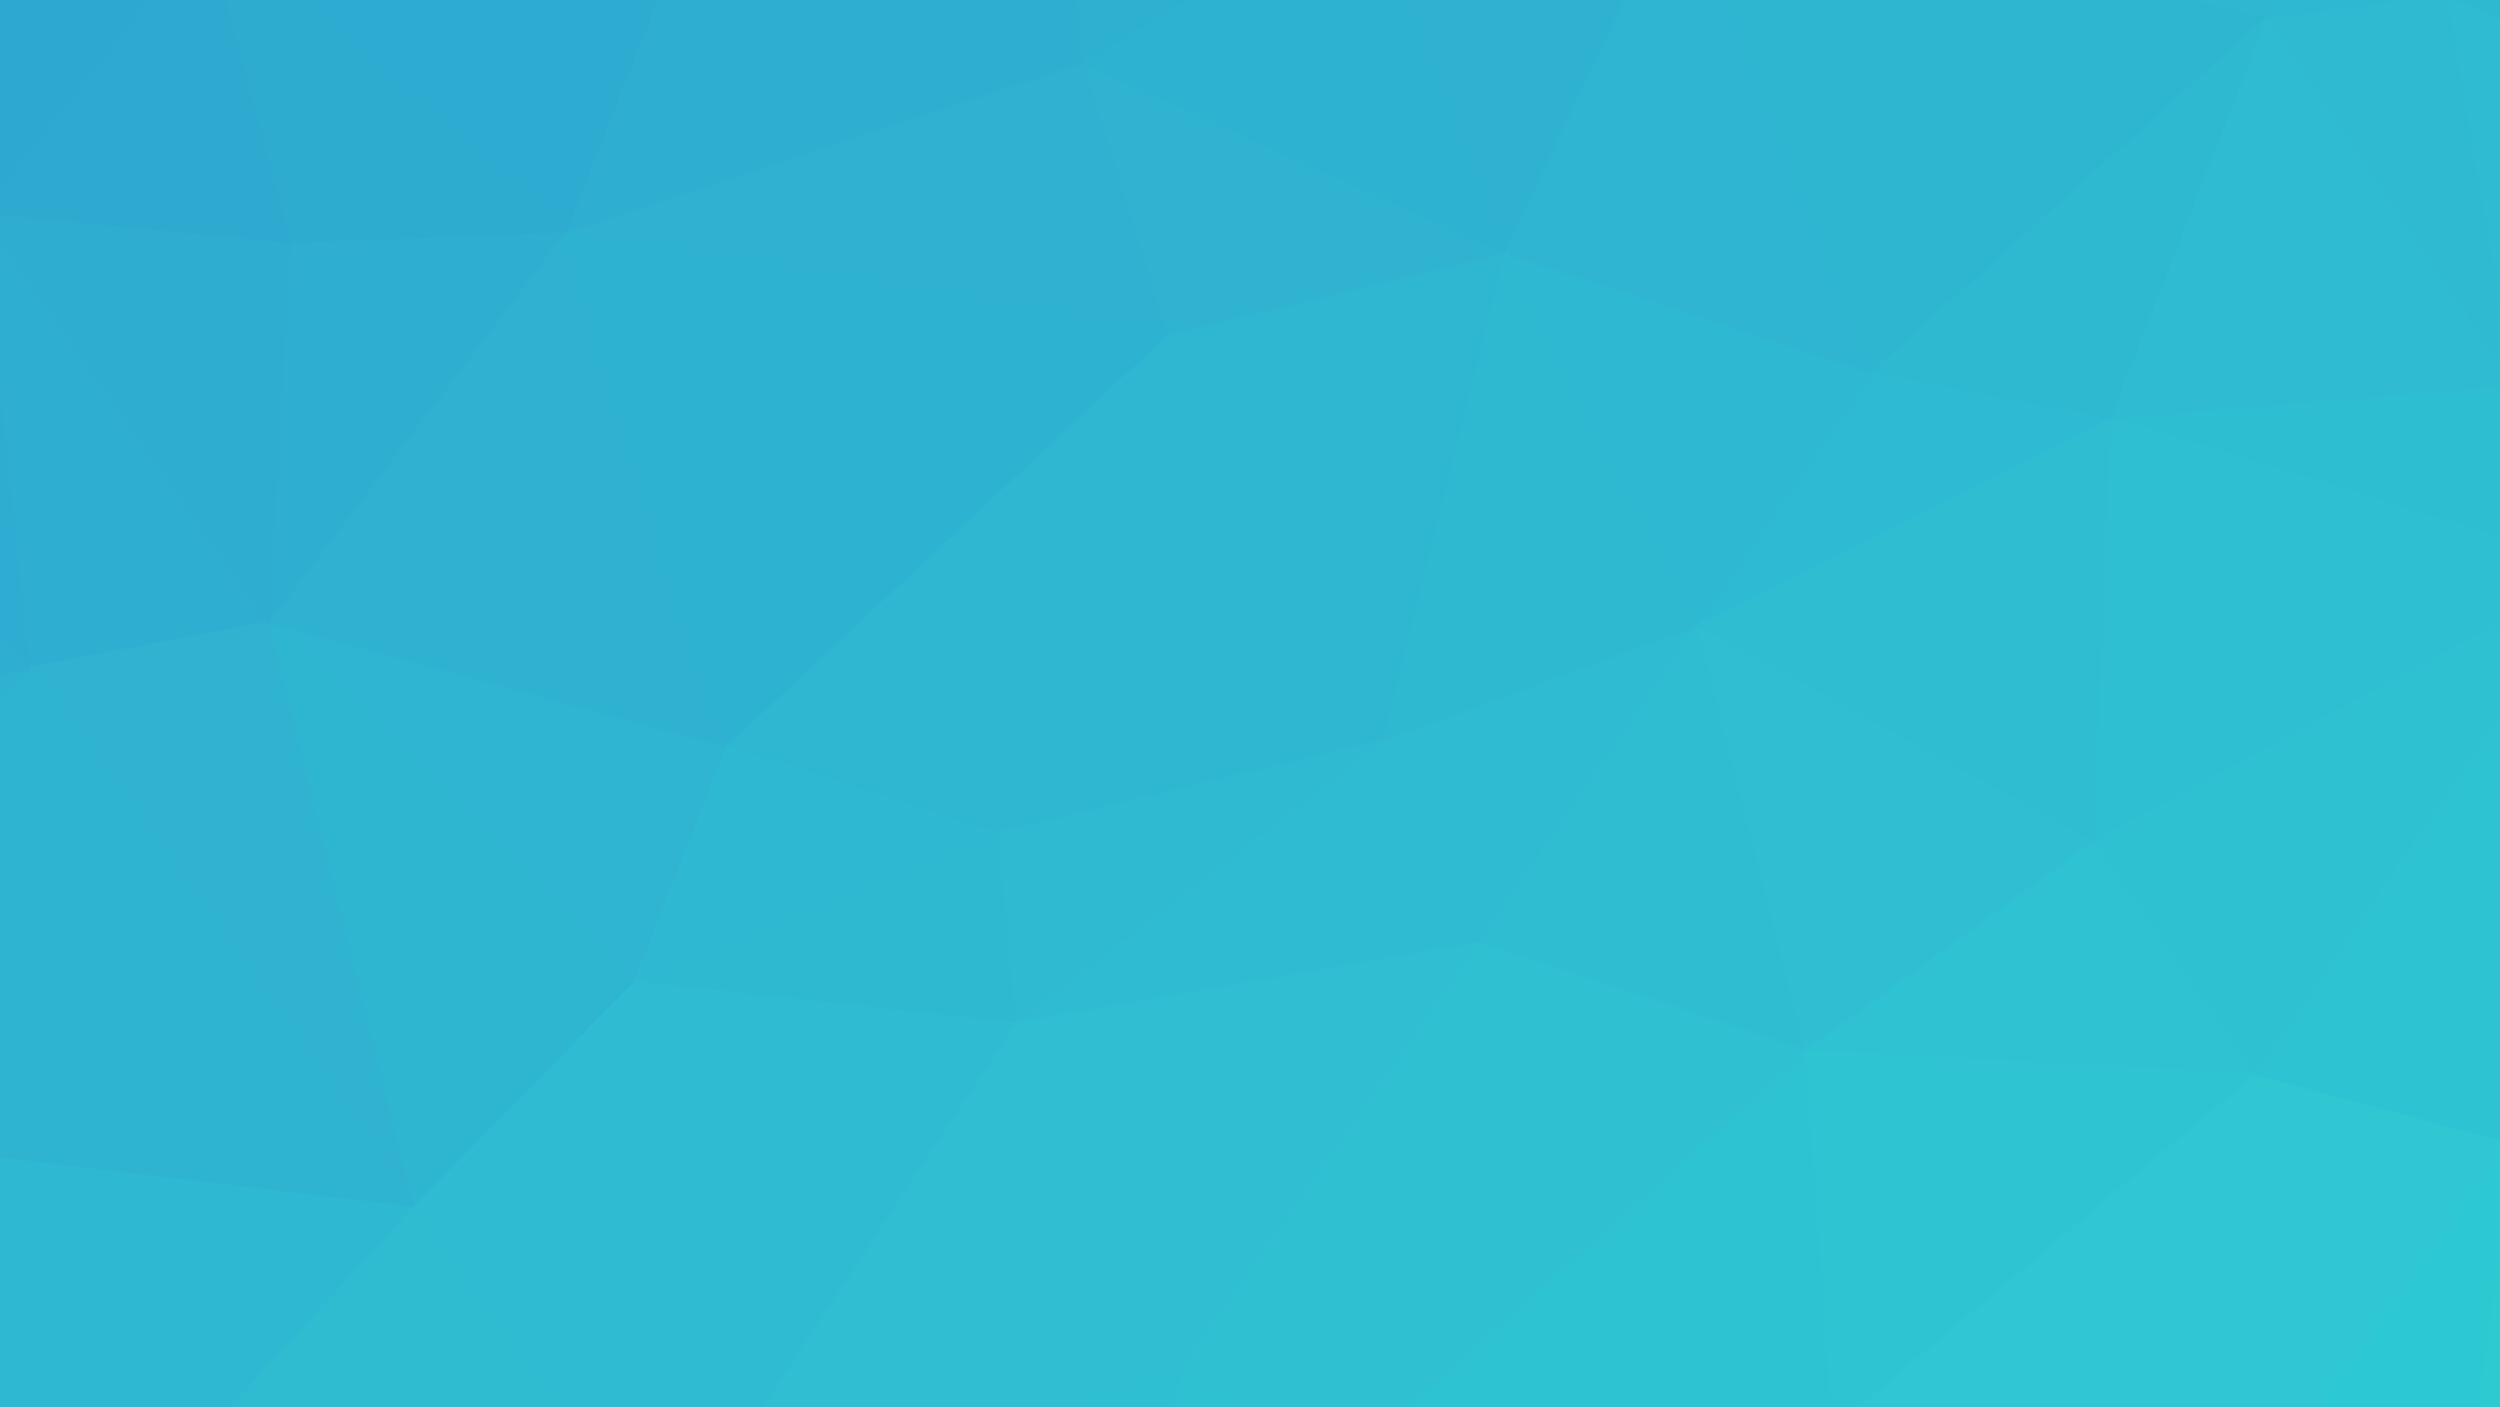
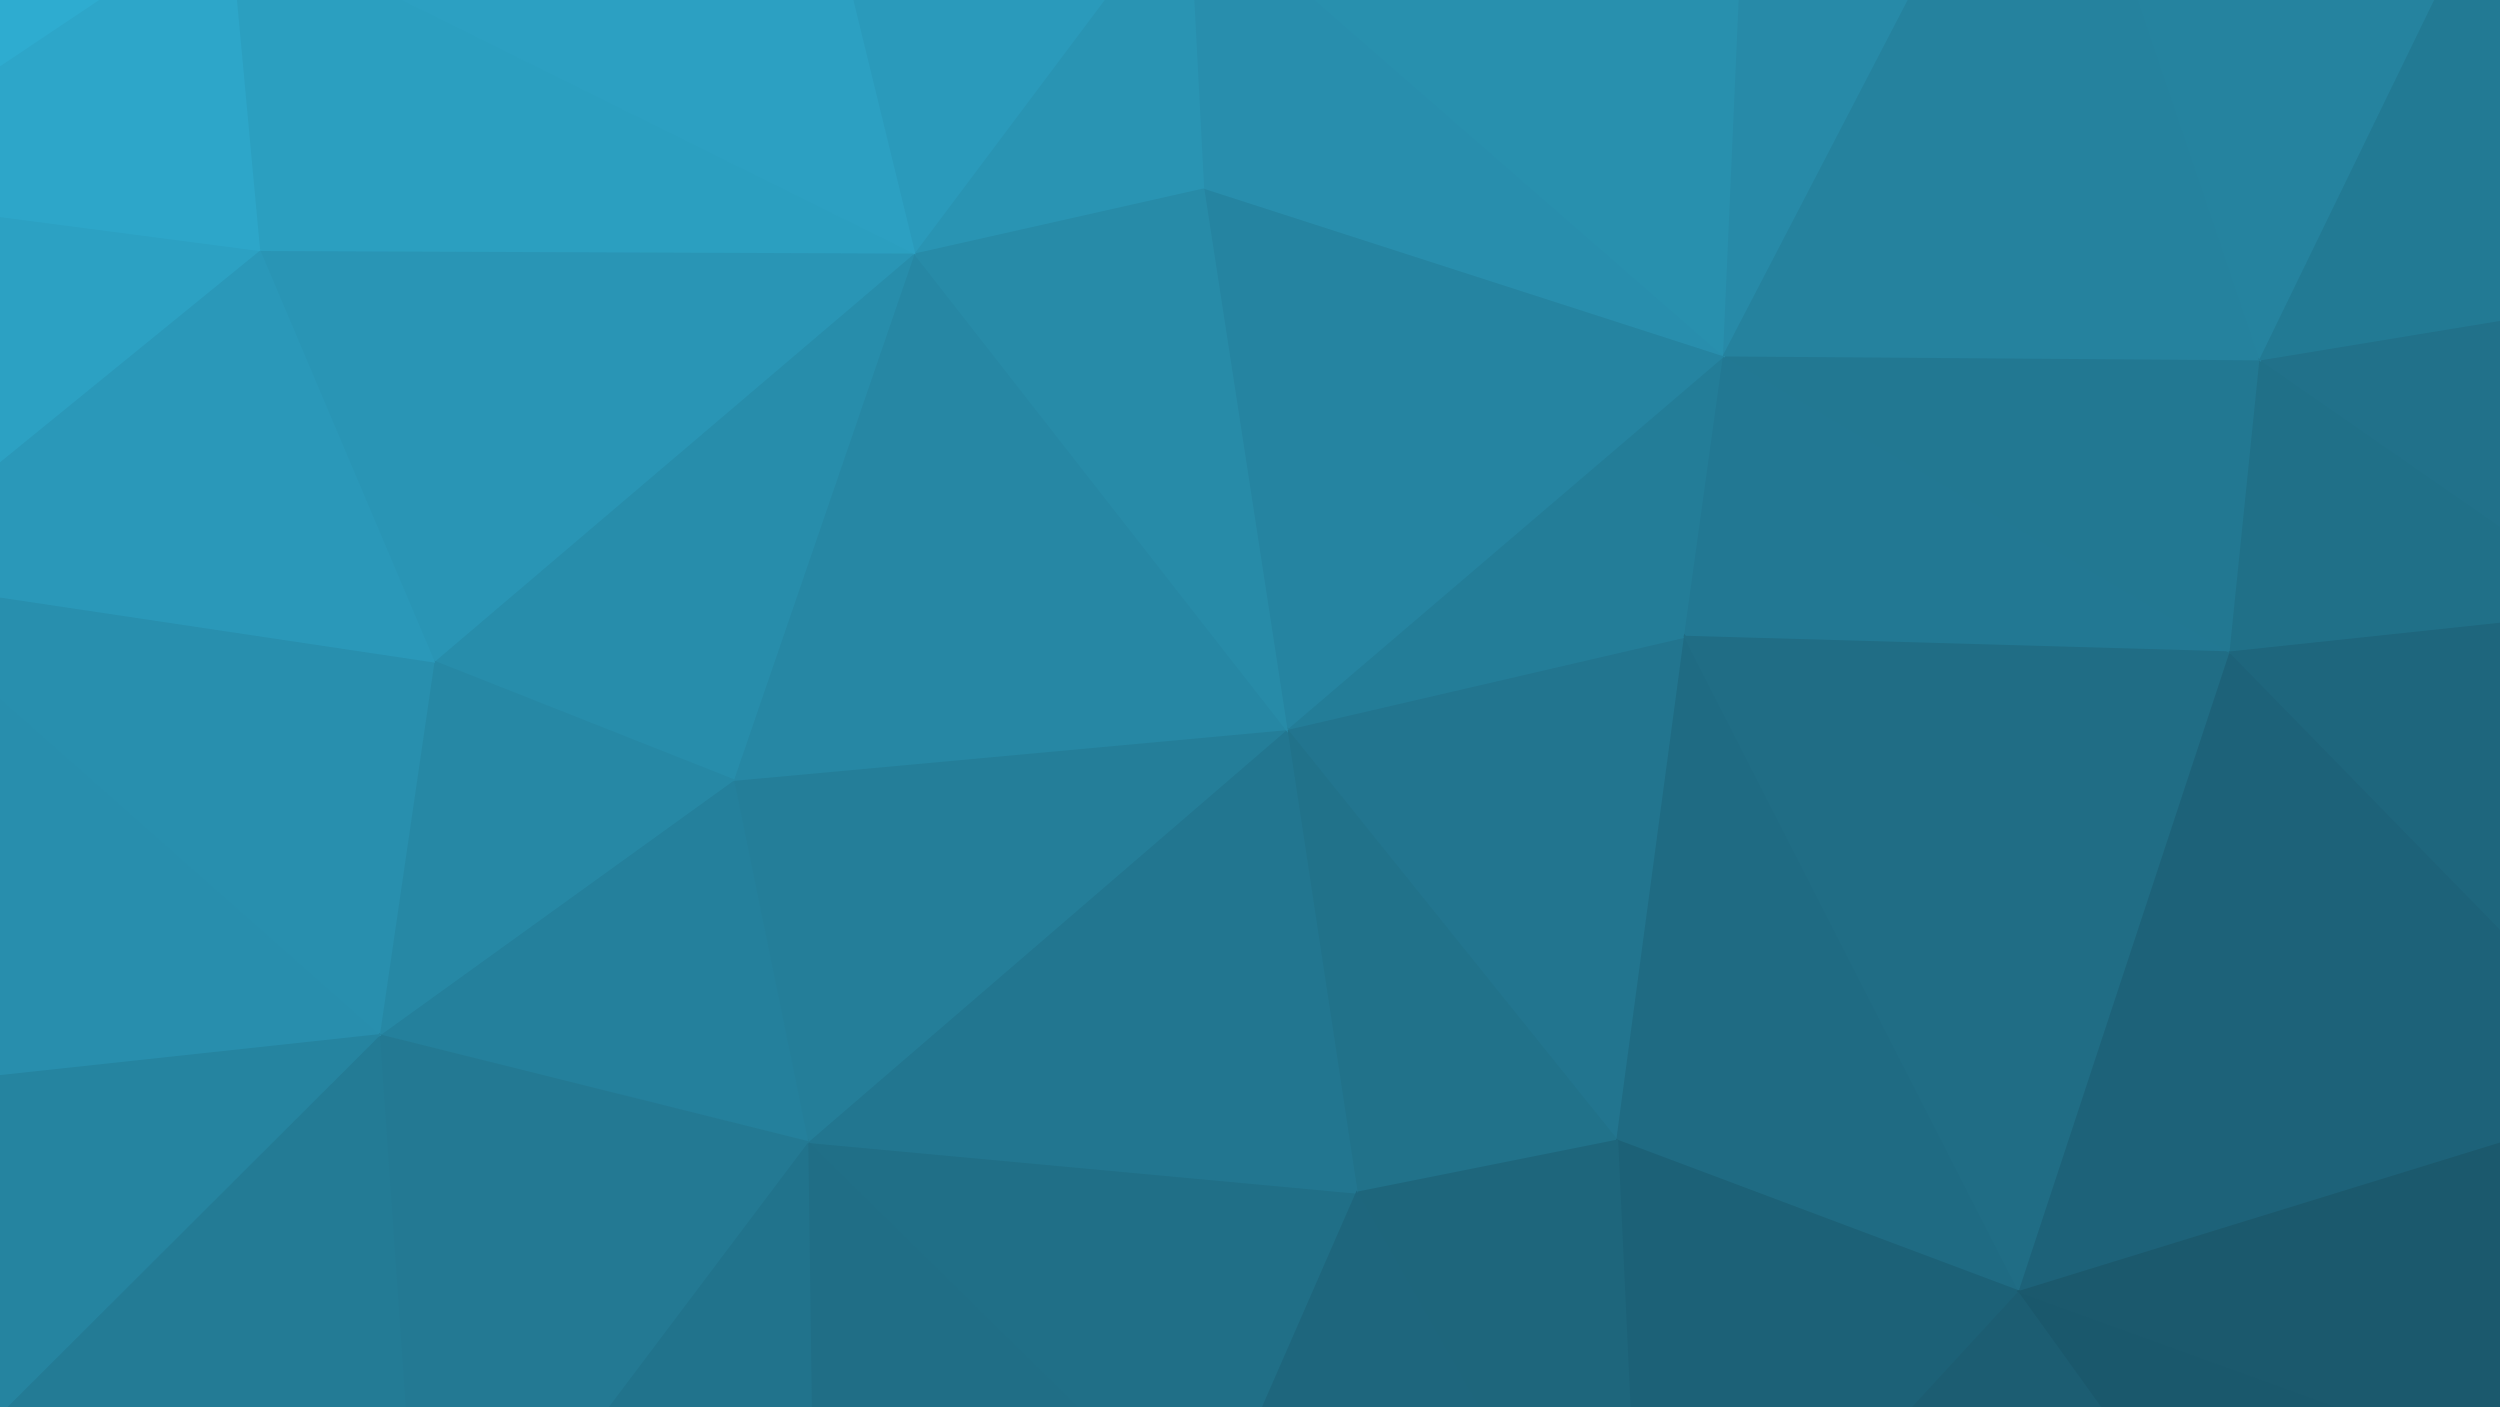
<svg xmlns="http://www.w3.org/2000/svg" width="1920" height="1080">
-   <path d="M1061,569L1136,724L1304,480Z" fill="#2fbbd1" stroke="#2fbbd1" stroke-width="1.51" />
-   <path d="M1136,724L1387,807L1304,480Z" fill="#2fbdd1" stroke="#2fbdd1" stroke-width="1.51" />
-   <path d="M1304,480L1155,194L1061,569Z" fill="#2fb9d1" stroke="#2fb9d1" stroke-width="1.51" />
-   <path d="M1622,321L1438,286L1304,480Z" fill="#2ebad2" stroke="#2ebad2" stroke-width="1.51" />
-   <path d="M1438,286L1155,194L1304,480Z" fill="#2eb8d1" stroke="#2eb8d1" stroke-width="1.51" />
-   <path d="M1387,807L1609,646L1304,480Z" fill="#2fbed2" stroke="#2fbed2" stroke-width="1.51" />
-   <path d="M1061,569L779,786L1136,724Z" fill="#2fbbd1" stroke="#2fbbd1" stroke-width="1.51" />
-   <path d="M1022,1132L1408,1098L1387,807Z" fill="#2ec3d2" stroke="#2ec3d2" stroke-width="1.51" />
-   <path d="M896,257L766,640L1061,569Z" fill="#2fb7d1" stroke="#2fb7d1" stroke-width="1.51" />
-   <path d="M1155,194L896,257L1061,569Z" fill="#2fb6d1" stroke="#2fb6d1" stroke-width="1.51" />
-   <path d="M766,640L779,786L1061,569Z" fill="#2fbad1" stroke="#2fbad1" stroke-width="1.51" />
-   <path d="M1438,286L1291,-94L1155,194Z" fill="#2fb5d1" stroke="#2fb5d1" stroke-width="1.51" />
-   <path d="M1609,646L1622,321L1304,480Z" fill="#2fbdd2" stroke="#2fbdd2" stroke-width="1.51" />
-   <path d="M779,786L910,1047L1136,724Z" fill="#2fbed2" stroke="#2fbed2" stroke-width="1.51" />
-   <path d="M1022,1132L1387,807L1136,724Z" fill="#2fc0d2" stroke="#2fc0d2" stroke-width="1.51" />
-   <path d="M1387,807L1733,825L1609,646Z" fill="#2ec2d2" stroke="#2ec2d2" stroke-width="1.51" />
-   <path d="M910,1047L1022,1132L1136,724Z" fill="#2fc0d2" stroke="#2fc0d2" stroke-width="1.51" />
-   <path d="M1408,1098L1733,825L1387,807Z" fill="#2ec4d2" stroke="#2ec4d2" stroke-width="1.51" />
-   <path d="M1998,437L1931,295L1622,321Z" fill="#2ebed2" stroke="#2ebed2" stroke-width="1.51" />
-   <path d="M896,257L557,573L766,640Z" fill="#2fb6d1" stroke="#2fb6d1" stroke-width="1.51" />
-   <path d="M766,640L486,754L779,786Z" fill="#2eb9d1" stroke="#2eb9d1" stroke-width="1.51" />
-   <path d="M779,786L512,1191L910,1047Z" fill="#2fbed2" stroke="#2fbed2" stroke-width="1.51" />
-   <path d="M896,257L434,178L557,573Z" fill="#2eb2d1" stroke="#2eb2d1" stroke-width="1.51" />
-   <path d="M1155,194L831,48L896,257Z" fill="#2fb3d1" stroke="#2fb3d1" stroke-width="1.51" />
-   <path d="M1045,-81L831,48L1155,194Z" fill="#2eb2d1" stroke="#2eb2d1" stroke-width="1.51" />
-   <path d="M1742,13L1291,-94L1438,286Z" fill="#2eb6d1" stroke="#2eb6d1" stroke-width="1.51" />
-   <path d="M1291,-94L1045,-81L1155,194Z" fill="#2fb2d1" stroke="#2fb2d1" stroke-width="1.51" />
-   <path d="M557,573L486,754L766,640Z" fill="#2fb8d1" stroke="#2fb8d1" stroke-width="1.51" />
-   <path d="M910,1047L817,1337L1022,1132Z" fill="#2ec1d2" stroke="#2ec1d2" stroke-width="1.51" />
-   <path d="M1640,1387L1709,1180L1408,1098Z" fill="#2ec7d2" stroke="#2ec7d2" stroke-width="1.51" />
-   <path d="M1408,1098L1709,1180L1733,825Z" fill="#2ec7d2" stroke="#2ec7d2" stroke-width="1.51" />
-   <path d="M1709,1180L1931,878L1733,825Z" fill="#2ec7d2" stroke="#2ec7d2" stroke-width="1.51" />
-   <path d="M1998,437L1622,321L1609,646Z" fill="#2fbfd2" stroke="#2fbfd2" stroke-width="1.51" />
-   <path d="M1622,321L1742,13L1438,286Z" fill="#2fb9d1" stroke="#2fb9d1" stroke-width="1.51" />
-   <path d="M1998,437L1609,646L1733,825Z" fill="#2ec1d2" stroke="#2ec1d2" stroke-width="1.51" />
-   <path d="M1931,295L1742,13L1622,321Z" fill="#2fbbd1" stroke="#2fbbd1" stroke-width="1.51" />
-   <path d="M1022,1132L1358,1369L1408,1098Z" fill="#2ec4d2" stroke="#2ec4d2" stroke-width="1.51" />
-   <path d="M1206,1440L1358,1369L1022,1132Z" fill="#2ec3d2" stroke="#2ec3d2" stroke-width="1.51" />
-   <path d="M1931,878L1998,437L1733,825Z" fill="#2ec3d2" stroke="#2ec3d2" stroke-width="1.51" />
-   <path d="M512,1191L817,1337L910,1047Z" fill="#2fbfd2" stroke="#2fbfd2" stroke-width="1.51" />
-   <path d="M817,1337L1206,1440L1022,1132Z" fill="#2ec2d2" stroke="#2ec2d2" stroke-width="1.51" />
-   <path d="M1045,-81L791,-348L831,48Z" fill="#2eb0d1" stroke="#2eb0d1" stroke-width="1.51" />
-   <path d="M1291,-94L1090,-259L1045,-81Z" fill="#2fb2d1" stroke="#2fb2d1" stroke-width="1.51" />
-   <path d="M1304,-433L1090,-259L1291,-94Z" fill="#2fb3d1" stroke="#2fb3d1" stroke-width="1.51" />
-   <path d="M557,573L206,478L486,754Z" fill="#2fb5d1" stroke="#2fb5d1" stroke-width="1.51" />
-   <path d="M831,48L434,178L896,257Z" fill="#2fb1d1" stroke="#2fb1d1" stroke-width="1.51" />
-   <path d="M547,-108L434,178L831,48Z" fill="#2eaed1" stroke="#2eaed1" stroke-width="1.51" />
-   <path d="M1677,-413L1304,-433L1291,-94Z" fill="#2eb4d1" stroke="#2eb4d1" stroke-width="1.51" />
-   <path d="M1931,295L1880,-4L1742,13Z" fill="#2fbad1" stroke="#2fbad1" stroke-width="1.51" />
-   <path d="M2262,172L1880,-4L1931,295Z" fill="#2fbbd1" stroke="#2fbbd1" stroke-width="1.51" />
-   <path d="M1206,1440L1640,1387L1358,1369Z" fill="#2ec5d2" stroke="#2ec5d2" stroke-width="1.51" />
-   <path d="M1358,1369L1640,1387L1408,1098Z" fill="#2ec6d2" stroke="#2ec6d2" stroke-width="1.51" />
-   <path d="M1709,1180L1889,1198L1931,878Z" fill="#2dc9d2" stroke="#2dc9d2" stroke-width="1.51" />
-   <path d="M1640,1387L1889,1198L1709,1180Z" fill="#2ec8d2" stroke="#2ec8d2" stroke-width="1.51" />
-   <path d="M1931,878L2199,755L1998,437Z" fill="#2ec4d2" stroke="#2ec4d2" stroke-width="1.51" />
-   <path d="M317,926L512,1191L486,754Z" fill="#2fbbd2" stroke="#2fbbd2" stroke-width="1.51" />
-   <path d="M486,754L512,1191L779,786Z" fill="#2fbbd2" stroke="#2fbbd2" stroke-width="1.51" />
-   <path d="M206,478L317,926L486,754Z" fill="#2eb6d1" stroke="#2eb6d1" stroke-width="1.51" />
-   <path d="M791,-348L547,-108L831,48Z" fill="#2eaed1" stroke="#2eaed1" stroke-width="1.51" />
-   <path d="M1998,437L2262,172L1931,295Z" fill="#2ebdd2" stroke="#2ebdd2" stroke-width="1.51" />
-   <path d="M2355,1125L2199,755L1931,878Z" fill="#2ec7d2" stroke="#2ec7d2" stroke-width="1.51" />
-   <path d="M434,178L206,478L557,573Z" fill="#2fb2d1" stroke="#2fb2d1" stroke-width="1.51" />
-   <path d="M223,186L206,478L434,178Z" fill="#2eafd1" stroke="#2eafd1" stroke-width="1.51" />
-   <path d="M1090,-259L791,-348L1045,-81Z" fill="#2eb0d1" stroke="#2eb0d1" stroke-width="1.51" />
-   <path d="M1677,-413L1291,-94L1742,13Z" fill="#2fb6d1" stroke="#2fb6d1" stroke-width="1.51" />
-   <path d="M1090,-259L1304,-433L791,-348Z" fill="#2fb1d1" stroke="#2fb1d1" stroke-width="1.51" />
-   <path d="M158,-56L434,178L547,-108Z" fill="#2eabd0" stroke="#2eabd0" stroke-width="1.51" />
-   <path d="M158,-56L223,186L434,178Z" fill="#2eacd0" stroke="#2eacd0" stroke-width="1.51" />
-   <path d="M2199,755L2274,581L1998,437Z" fill="#2ec2d2" stroke="#2ec2d2" stroke-width="1.51" />
-   <path d="M512,1191L427,1364L817,1337Z" fill="#2ebed2" stroke="#2ebed2" stroke-width="1.51" />
-   <path d="M817,1337L427,1364L1206,1440Z" fill="#2fc0d2" stroke="#2fc0d2" stroke-width="1.51" />
-   <path d="M268,1364L427,1364L512,1191Z" fill="#2fbcd1" stroke="#2fbcd1" stroke-width="1.51" />
-   <path d="M1879,-342L1742,13L1880,-4Z" fill="#2eb8d1" stroke="#2eb8d1" stroke-width="1.51" />
-   <path d="M1879,-342L1677,-413L1742,13Z" fill="#2fb7d1" stroke="#2fb7d1" stroke-width="1.51" />
-   <path d="M2274,581L2262,172L1998,437Z" fill="#2fbfd2" stroke="#2fbfd2" stroke-width="1.51" />
-   <path d="M2218,-85L1879,-342L1880,-4Z" fill="#2fb9d1" stroke="#2fb9d1" stroke-width="1.51" />
-   <path d="M-15,163L22,513L206,478Z" fill="#2eaed1" stroke="#2eaed1" stroke-width="1.51" />
-   <path d="M206,478L22,513L317,926Z" fill="#2fb3d1" stroke="#2fb3d1" stroke-width="1.51" />
-   <path d="M317,926L134,1126L512,1191Z" fill="#2fbcd1" stroke="#2fbcd1" stroke-width="1.51" />
-   <path d="M-103,876L134,1126L317,926Z" fill="#2fb8d1" stroke="#2fb8d1" stroke-width="1.51" />
-   <path d="M427,1364L-244,1417L1206,1440Z" fill="#2fbdd2" stroke="#2fbdd2" stroke-width="1.51" />
-   <path d="M134,1126L268,1364L512,1191Z" fill="#2fbbd1" stroke="#2fbbd1" stroke-width="1.51" />
-   <path d="M2262,172L2218,-85L1880,-4Z" fill="#2fb9d1" stroke="#2fb9d1" stroke-width="1.51" />
-   <path d="M420,-390L158,-56L547,-108Z" fill="#2eabd0" stroke="#2eabd0" stroke-width="1.51" />
-   <path d="M223,186L-15,163L206,478Z" fill="#2eadd1" stroke="#2eadd1" stroke-width="1.51" />
-   <path d="M1889,1198L2355,1125L1931,878Z" fill="#2dcad2" stroke="#2dcad2" stroke-width="1.51" />
-   <path d="M2199,755L2355,1125L2274,581Z" fill="#2ec6d2" stroke="#2ec6d2" stroke-width="1.51" />
-   <path d="M1640,1387L2060,1496L1889,1198Z" fill="#2dc9d2" stroke="#2dc9d2" stroke-width="1.51" />
-   <path d="M1206,1440L2060,1496L1640,1387Z" fill="#2ec7d2" stroke="#2ec7d2" stroke-width="1.51" />
-   <path d="M791,-348L420,-390L547,-108Z" fill="#2eadd1" stroke="#2eadd1" stroke-width="1.51" />
-   <path d="M1304,-433L420,-390L791,-348Z" fill="#2eafd1" stroke="#2eafd1" stroke-width="1.51" />
-   <path d="M2180,1426L2355,1125L1889,1198Z" fill="#2dcad2" stroke="#2dcad2" stroke-width="1.51" />
-   <path d="M2274,581L2331,-302L2262,172Z" fill="#2fbbd1" stroke="#2fbbd1" stroke-width="1.51" />
-   <path d="M2060,1496L2180,1426L1889,1198Z" fill="#2dcad2" stroke="#2dcad2" stroke-width="1.51" />
-   <path d="M158,-56L-15,163L223,186Z" fill="#2eaad0" stroke="#2eaad0" stroke-width="1.51" />
-   <path d="M-90,-85L-15,163L158,-56Z" fill="#2da8d0" stroke="#2da8d0" stroke-width="1.51" />
-   <path d="M134,1126L-157,1344L268,1364Z" fill="#2fb9d1" stroke="#2fb9d1" stroke-width="1.51" />
-   <path d="M22,513L-103,876L317,926Z" fill="#2eb4d1" stroke="#2eb4d1" stroke-width="1.51" />
-   <path d="M-245,784L-103,876L22,513Z" fill="#2eb3d1" stroke="#2eb3d1" stroke-width="1.51" />
-   <path d="M-103,876L-89,1131L134,1126Z" fill="#2fb8d1" stroke="#2fb8d1" stroke-width="1.51" />
-   <path d="M420,-390L148,-354L158,-56Z" fill="#2eaad0" stroke="#2eaad0" stroke-width="1.51" />
-   <path d="M2262,172L2331,-302L2218,-85Z" fill="#2fb9d1" stroke="#2fb9d1" stroke-width="1.51" />
-   <path d="M2218,-85L2331,-302L1879,-342Z" fill="#2fb9d1" stroke="#2fb9d1" stroke-width="1.51" />
-   <path d="M1879,-342L2331,-302L1677,-413Z" fill="#2fb9d1" stroke="#2fb9d1" stroke-width="1.51" />
-   <path d="M2355,1125L2331,-302L2274,581Z" fill="#2fc0d2" stroke="#2fc0d2" stroke-width="1.51" />
-   <path d="M-382,612L-245,784L22,513Z" fill="#2fb2d1" stroke="#2fb2d1" stroke-width="1.51" />
-   <path d="M24,-343L-90,-85L158,-56Z" fill="#2da8d0" stroke="#2da8d0" stroke-width="1.51" />
-   <path d="M-103,876L-430,1183L-89,1131Z" fill="#2fb8d1" stroke="#2fb8d1" stroke-width="1.51" />
-   <path d="M-304,170L22,513L-15,163Z" fill="#2eacd1" stroke="#2eacd1" stroke-width="1.51" />
-   <path d="M420,-390L24,-343L148,-354Z" fill="#2ea9d0" stroke="#2ea9d0" stroke-width="1.51" />
-   <path d="M148,-354L24,-343L158,-56Z" fill="#2da9d0" stroke="#2da9d0" stroke-width="1.51" />
-   <path d="M-244,1417L-157,1344L-430,1183Z" fill="#2fb9d1" stroke="#2fb9d1" stroke-width="1.51" />
-   <path d="M-89,1131L-157,1344L134,1126Z" fill="#2fb9d1" stroke="#2fb9d1" stroke-width="1.51" />
-   <path d="M268,1364L-244,1417L427,1364Z" fill="#2ebad1" stroke="#2ebad1" stroke-width="1.51" />
-   <path d="M-329,70L-15,163L-90,-85Z" fill="#2da9d0" stroke="#2da9d0" stroke-width="1.51" />
-   <path d="M-329,70L-304,170L-15,163Z" fill="#2eaad0" stroke="#2eaad0" stroke-width="1.51" />
-   <path d="M-430,1183L-157,1344L-89,1131Z" fill="#2fb9d1" stroke="#2fb9d1" stroke-width="1.51" />
-   <path d="M-304,170L-382,612L22,513Z" fill="#2eaed1" stroke="#2eaed1" stroke-width="1.51" />
-   <path d="M-304,170L-329,70L-382,612Z" fill="#2eacd1" stroke="#2eacd1" stroke-width="1.51" />
-   <path d="M-273,-260L-329,70L-90,-85Z" fill="#2da8d0" stroke="#2da8d0" stroke-width="1.51" />
-   <path d="M-430,1183L-103,876L-245,784Z" fill="#2fb7d1" stroke="#2fb7d1" stroke-width="1.51" />
-   <path d="M-157,1344L-244,1417L268,1364Z" fill="#2fb9d1" stroke="#2fb9d1" stroke-width="1.51" />
-   <path d="M1206,1440L-244,1417L2060,1496Z" fill="#2ec2d2" stroke="#2ec2d2" stroke-width="1.51" />
-   <path d="M24,-343L-273,-260L-90,-85Z" fill="#2da8d0" stroke="#2da8d0" stroke-width="1.51" />
-   <path d="M-382,612L-430,1183L-245,784Z" fill="#2fb5d1" stroke="#2fb5d1" stroke-width="1.51" />
+   <path d="M988,560L1242,876L1294,489Z" fill="#22758f" stroke="#22758f" stroke-width="1.51" />
+   <path d="M988,560L1042,916L1242,876Z" fill="#21728a" stroke="#21728a" stroke-width="1.51" />
+   <path d="M1294,489L1324,273L988,560Z" fill="#237d98" stroke="#237d98" stroke-width="1.51" />
+   <path d="M1713,501L1324,273L1294,489Z" fill="#227893" stroke="#227893" stroke-width="1.51" />
+   <path d="M1242,876L1551,992L1294,489Z" fill="#1f6b83" stroke="#1f6b83" stroke-width="1.51" />
+   <path d="M1262,1306L1551,992L1242,876Z" fill="#1c6177" stroke="#1c6177" stroke-width="1.51" />
+   <path d="M1551,992L1713,501L1294,489Z" fill="#206d85" stroke="#206d85" stroke-width="1.51" />
+   <path d="M1042,916L1262,1306L1242,876Z" fill="#1e667c" stroke="#1e667c" stroke-width="1.51" />
+   <path d="M620,877L927,1179L1042,916Z" fill="#206f87" stroke="#206f87" stroke-width="1.51" />
+   <path d="M1324,273L924,144L988,560Z" fill="#2584a1" stroke="#2584a1" stroke-width="1.51" />
+   <path d="M988,560L620,877L1042,916Z" fill="#227690" stroke="#227690" stroke-width="1.51" />
+   <path d="M563,599L620,877L988,560Z" fill="#247e99" stroke="#247e99" stroke-width="1.51" />
+   <path d="M702,194L563,599L988,560Z" fill="#2687a4" stroke="#2687a4" stroke-width="1.51" />
+   <path d="M927,1179L1262,1306L1042,916Z" fill="#1e667d" stroke="#1e667d" stroke-width="1.51" />
+   <path d="M924,144L702,194L988,560Z" fill="#278ba8" stroke="#278ba8" stroke-width="1.51" />
+   <path d="M1713,501L1736,276L1324,273Z" fill="#227892" stroke="#227892" stroke-width="1.51" />
+   <path d="M1324,273L912,-86L924,144Z" fill="#288ead" stroke="#288ead" stroke-width="1.51" />
+   <path d="M1551,992L2044,840L1713,501Z" fill="#1d6279" stroke="#1d6279" stroke-width="1.51" />
+   <path d="M1713,501L2014,469L1736,276Z" fill="#207088" stroke="#207088" stroke-width="1.51" />
+   <path d="M1262,1306L1684,1177L1551,992Z" fill="#1c5d72" stroke="#1c5d72" stroke-width="1.51" />
+   <path d="M957,1598L1296,1589L1262,1306Z" fill="#1d647a" stroke="#1d647a" stroke-width="1.51" />
+   <path d="M620,877L624,1171L927,1179Z" fill="#206e86" stroke="#206e86" stroke-width="1.51" />
+   <path d="M324,1270L624,1171L620,877Z" fill="#21738c" stroke="#21738c" stroke-width="1.51" />
+   <path d="M924,144L912,-86L702,194Z" fill="#2994b3" stroke="#2994b3" stroke-width="1.51" />
+   <path d="M1347,-249L912,-86L1324,273Z" fill="#2890ae" stroke="#2890ae" stroke-width="1.51" />
+   <path d="M563,599L291,795L620,877Z" fill="#24809c" stroke="#24809c" stroke-width="1.51" />
+   <path d="M702,194L333,508L563,599Z" fill="#278dab" stroke="#278dab" stroke-width="1.51" />
+   <path d="M199,192L333,508L702,194Z" fill="#2995b5" stroke="#2995b5" stroke-width="1.51" />
+   <path d="M1684,1177L1908,1121L1551,992Z" fill="#1a586c" stroke="#1a586c" stroke-width="1.51" />
+   <path d="M2099,1491L1908,1121L1684,1177Z" fill="#195467" stroke="#195467" stroke-width="1.51" />
+   <path d="M2044,840L2014,469L1713,501Z" fill="#1e667d" stroke="#1e667d" stroke-width="1.51" />
+   <path d="M1908,1121L2044,840L1551,992Z" fill="#1b596d" stroke="#1b596d" stroke-width="1.51" />
+   <path d="M333,508L291,795L563,599Z" fill="#2688a5" stroke="#2688a5" stroke-width="1.51" />
+   <path d="M1262,1306L1557,1667L1684,1177Z" fill="#1c5d72" stroke="#1c5d72" stroke-width="1.51" />
+   <path d="M957,1598L1262,1306L927,1179Z" fill="#1e677e" stroke="#1e677e" stroke-width="1.51" />
+   <path d="M1573,-206L1347,-249L1324,273Z" fill="#278aa8" stroke="#278aa8" stroke-width="1.51" />
+   <path d="M1573,-206L1324,273L1736,276Z" fill="#25829e" stroke="#25829e" stroke-width="1.51" />
+   <path d="M2014,469L2003,232L1736,276Z" fill="#21718a" stroke="#21718a" stroke-width="1.51" />
+   <path d="M2292,488L2003,232L2014,469Z" fill="#206e87" stroke="#206e87" stroke-width="1.51" />
+   <path d="M653,1641L957,1598L927,1179Z" fill="#1f6c83" stroke="#1f6c83" stroke-width="1.51" />
+   <path d="M653,1641L927,1179L624,1171Z" fill="#206e86" stroke="#206e86" stroke-width="1.51" />
+   <path d="M1914,-90L1573,-206L1736,276Z" fill="#25839f" stroke="#25839f" stroke-width="1.51" />
+   <path d="M291,795L324,1270L620,877Z" fill="#237993" stroke="#237993" stroke-width="1.51" />
+   <path d="M2003,232L1914,-90L1736,276Z" fill="#227a94" stroke="#227a94" stroke-width="1.51" />
+   <path d="M1296,1589L1557,1667L1262,1306Z" fill="#1c6075" stroke="#1c6075" stroke-width="1.51" />
+   <path d="M1195,1870L1557,1667L1296,1589Z" fill="#1c6076" stroke="#1c6076" stroke-width="1.51" />
+   <path d="M912,-86L596,-240L702,194Z" fill="#2a9abb" stroke="#2a9abb" stroke-width="1.51" />
+   <path d="M864,-475L596,-240L912,-86Z" fill="#2a99b9" stroke="#2a99b9" stroke-width="1.51" />
+   <path d="M333,508L-108,442L291,795Z" fill="#288fae" stroke="#288fae" stroke-width="1.51" />
+   <path d="M-66,1500L304,1634L324,1270Z" fill="#237a95" stroke="#237a95" stroke-width="1.51" />
+   <path d="M175,-67L199,192L702,194Z" fill="#2b9fc0" stroke="#2b9fc0" stroke-width="1.51" />
+   <path d="M957,1598L1195,1870L1296,1589Z" fill="#1e657b" stroke="#1e657b" stroke-width="1.51" />
+   <path d="M324,1270L653,1641L624,1171Z" fill="#21728c" stroke="#21728c" stroke-width="1.51" />
+   <path d="M2044,840L2292,488L2014,469Z" fill="#1e677d" stroke="#1e677d" stroke-width="1.51" />
+   <path d="M2003,232L2258,85L1914,-90Z" fill="#237b96" stroke="#237b96" stroke-width="1.51" />
+   <path d="M2448,780L2292,488L2044,840Z" fill="#1d6278" stroke="#1d6278" stroke-width="1.51" />
+   <path d="M1607,-439L1347,-249L1573,-206Z" fill="#2688a5" stroke="#2688a5" stroke-width="1.51" />
+   <path d="M1219,-562L864,-475L1347,-249Z" fill="#2891af" stroke="#2891af" stroke-width="1.51" />
+   <path d="M1347,-249L864,-475L912,-86Z" fill="#2993b2" stroke="#2993b2" stroke-width="1.51" />
+   <path d="M1914,-90L1607,-439L1573,-206Z" fill="#2584a0" stroke="#2584a0" stroke-width="1.51" />
+   <path d="M914,2004L1195,1870L957,1598Z" fill="#1e687e" stroke="#1e687e" stroke-width="1.51" />
+   <path d="M1914,-90L2104,-534L1607,-439Z" fill="#24809b" stroke="#24809b" stroke-width="1.51" />
+   <path d="M2292,488L2258,85L2003,232Z" fill="#21748d" stroke="#21748d" stroke-width="1.51" />
+   <path d="M1607,-439L1219,-562L1347,-249Z" fill="#278ba9" stroke="#278ba9" stroke-width="1.51" />
+   <path d="M2320,1283L2448,780L2044,840Z" fill="#1a586c" stroke="#1a586c" stroke-width="1.51" />
+   <path d="M1557,1667L2099,1491L1684,1177Z" fill="#1a576a" stroke="#1a576a" stroke-width="1.51" />
+   <path d="M1704,1921L2099,1491L1557,1667Z" fill="#1a576a" stroke="#1a576a" stroke-width="1.51" />
+   <path d="M209,-436L175,-67L596,-240Z" fill="#2da4c6" stroke="#2da4c6" stroke-width="1.51" />
+   <path d="M596,-240L175,-67L702,194Z" fill="#2ca0c2" stroke="#2ca0c2" stroke-width="1.51" />
+   <path d="M2292,488L2424,-102L2258,85Z" fill="#227892" stroke="#227892" stroke-width="1.51" />
+   <path d="M2320,1283L2044,840L1908,1121Z" fill="#195467" stroke="#195467" stroke-width="1.51" />
+   <path d="M2099,1491L2320,1283L1908,1121Z" fill="#195467" stroke="#195467" stroke-width="1.51" />
+   <path d="M653,1641L914,2004L957,1598Z" fill="#1f6c83" stroke="#1f6c83" stroke-width="1.51" />
+   <path d="M324,1270L304,1634L653,1641Z" fill="#21758e" stroke="#21758e" stroke-width="1.51" />
+   <path d="M-120,1205L324,1270L291,795Z" fill="#237b95" stroke="#237b95" stroke-width="1.51" />
+   <path d="M-108,442L333,508L199,192Z" fill="#2a98b9" stroke="#2a98b9" stroke-width="1.51" />
+   <path d="M-145,147L-108,442L199,192Z" fill="#2ca1c3" stroke="#2ca1c3" stroke-width="1.51" />
+   <path d="M864,-475L650,-547L596,-240Z" fill="#2a9bbc" stroke="#2a9bbc" stroke-width="1.51" />
+   <path d="M1219,-562L650,-547L864,-475Z" fill="#2996b6" stroke="#2996b6" stroke-width="1.51" />
+   <path d="M-108,442L-163,844L291,795Z" fill="#288ead" stroke="#288ead" stroke-width="1.51" />
+   <path d="M1195,1870L1704,1921L1557,1667Z" fill="#1c5d72" stroke="#1c5d72" stroke-width="1.51" />
+   <path d="M2099,1491L2337,1540L2320,1283Z" fill="#195467" stroke="#195467" stroke-width="1.51" />
+   <path d="M672,2009L914,2004L653,1641Z" fill="#206d86" stroke="#206d86" stroke-width="1.51" />
+   <path d="M1195,1870L914,2004L1704,1921Z" fill="#1d6278" stroke="#1d6278" stroke-width="1.51" />
+   <path d="M-163,844L-120,1205L291,795Z" fill="#2584a0" stroke="#2584a0" stroke-width="1.51" />
+   <path d="M-433,634L-331,906L-163,844Z" fill="#278aa8" stroke="#278aa8" stroke-width="1.51" />
+   <path d="M175,-67L-145,147L199,192Z" fill="#2da6c9" stroke="#2da6c9" stroke-width="1.51" />
+   <path d="M-78,-231L-145,147L175,-67Z" fill="#2eacd0" stroke="#2eacd0" stroke-width="1.51" />
+   <path d="M291,1948L672,2009L653,1641Z" fill="#21728b" stroke="#21728b" stroke-width="1.51" />
+   <path d="M291,1948L653,1641L304,1634Z" fill="#22758e" stroke="#22758e" stroke-width="1.51" />
+   <path d="M2010,2030L2337,1540L2099,1491Z" fill="#195467" stroke="#195467" stroke-width="1.51" />
+   <path d="M2320,1283L2337,1540L2448,780Z" fill="#195467" stroke="#195467" stroke-width="1.51" />
+   <path d="M650,-547L209,-436L596,-240Z" fill="#2ca0c2" stroke="#2ca0c2" stroke-width="1.51" />
+   <path d="M2258,85L2424,-102L1914,-90Z" fill="#247f9a" stroke="#247f9a" stroke-width="1.51" />
+   <path d="M2448,780L2424,-102L2292,488Z" fill="#206f87" stroke="#206f87" stroke-width="1.51" />
+   <path d="M-120,1205L-66,1500L324,1270Z" fill="#247e98" stroke="#247e98" stroke-width="1.51" />
+   <path d="M2424,-102L2104,-534L1914,-90Z" fill="#247f9a" stroke="#247f9a" stroke-width="1.51" />
+   <path d="M1607,-439L2104,-534L1219,-562Z" fill="#2585a1" stroke="#2585a1" stroke-width="1.51" />
+   <path d="M-120,1205L-440,1600L-66,1500Z" fill="#247f9a" stroke="#247f9a" stroke-width="1.51" />
+   <path d="M-163,844L-331,906L-120,1205Z" fill="#25829f" stroke="#25829f" stroke-width="1.51" />
+   <path d="M-433,634L-163,844L-108,442Z" fill="#2891af" stroke="#2891af" stroke-width="1.51" />
+   <path d="M-145,147L-365,298L-108,442Z" fill="#2b9fc1" stroke="#2b9fc1" stroke-width="1.51" />
+   <path d="M209,-436L-78,-231L175,-67Z" fill="#2ea9cd" stroke="#2ea9cd" stroke-width="1.51" />
+   <path d="M-74,1815L291,1948L304,1634Z" fill="#237b95" stroke="#237b95" stroke-width="1.51" />
+   <path d="M-363,-133L-365,298L-145,147Z" fill="#2da7ca" stroke="#2da7ca" stroke-width="1.51" />
+   <path d="M672,2009L2010,2030L914,2004Z" fill="#1d647a" stroke="#1d647a" stroke-width="1.51" />
+   <path d="M914,2004L2010,2030L1704,1921Z" fill="#1b5c71" stroke="#1b5c71" stroke-width="1.51" />
+   <path d="M1704,1921L2010,2030L2099,1491Z" fill="#195467" stroke="#195467" stroke-width="1.51" />
+   <path d="M-365,298L-433,634L-108,442Z" fill="#2a98b9" stroke="#2a98b9" stroke-width="1.51" />
+   <path d="M209,-436L-62,-479L-78,-231Z" fill="#2eabcf" stroke="#2eabcf" stroke-width="1.51" />
+   <path d="M-78,-231L-363,-133L-145,147Z" fill="#2eacd0" stroke="#2eacd0" stroke-width="1.51" />
+   <path d="M650,-547L-62,-479L209,-436Z" fill="#2da5c8" stroke="#2da5c8" stroke-width="1.51" />
+   <path d="M-505,1199L-120,1205L-331,906Z" fill="#247f9a" stroke="#247f9a" stroke-width="1.51" />
+   <path d="M-440,1600L-74,1815L-66,1500Z" fill="#247f9a" stroke="#247f9a" stroke-width="1.51" />
+   <path d="M-66,1500L-74,1815L304,1634Z" fill="#237d98" stroke="#237d98" stroke-width="1.51" />
+   <path d="M2424,-102L2444,-487L2104,-534Z" fill="#247f9a" stroke="#247f9a" stroke-width="1.51" />
+   <path d="M2448,780L2444,-487L2424,-102Z" fill="#237c97" stroke="#237c97" stroke-width="1.51" />
+   <path d="M-338,-520L-363,-133L-78,-231Z" fill="#2eacd0" stroke="#2eacd0" stroke-width="1.51" />
+   <path d="M-365,298L-363,-133L-433,634Z" fill="#2ca0c2" stroke="#2ca0c2" stroke-width="1.51" />
+   <path d="M-363,-133L-505,1199L-433,634Z" fill="#2994b3" stroke="#2994b3" stroke-width="1.51" />
+   <path d="M-433,634L-505,1199L-331,906Z" fill="#2586a2" stroke="#2586a2" stroke-width="1.51" />
+   <path d="M2010,2030L2451,1909L2337,1540Z" fill="#195467" stroke="#195467" stroke-width="1.51" />
+   <path d="M2337,1540L2451,1909L2448,780Z" fill="#195467" stroke="#195467" stroke-width="1.51" />
+   <path d="M-505,1199L-440,1600L-120,1205Z" fill="#247f9a" stroke="#247f9a" stroke-width="1.51" />
+   <path d="M-363,-133L-338,-520L-505,1199Z" fill="#2da4c6" stroke="#2da4c6" stroke-width="1.51" />
+   <path d="M-62,-479L-338,-520L-78,-231Z" fill="#2eacd0" stroke="#2eacd0" stroke-width="1.51" />
+   <path d="M650,-547L-338,-520L-62,-479Z" fill="#2eaacd" stroke="#2eaacd" stroke-width="1.51" />
+   <path d="M-74,1815L-480,2015L291,1948Z" fill="#247f9a" stroke="#247f9a" stroke-width="1.51" />
+   <path d="M291,1948L-480,2015L672,2009Z" fill="#237b96" stroke="#237b96" stroke-width="1.51" />
+   <path d="M672,2009L-480,2015L2010,2030Z" fill="#206e86" stroke="#206e86" stroke-width="1.51" />
+   <path d="M-440,1600L-480,2015L-74,1815Z" fill="#247f9a" stroke="#247f9a" stroke-width="1.51" />
+   <path d="M-505,1199L-480,2015L-440,1600Z" fill="#247f9a" stroke="#247f9a" stroke-width="1.51" />
</svg>
